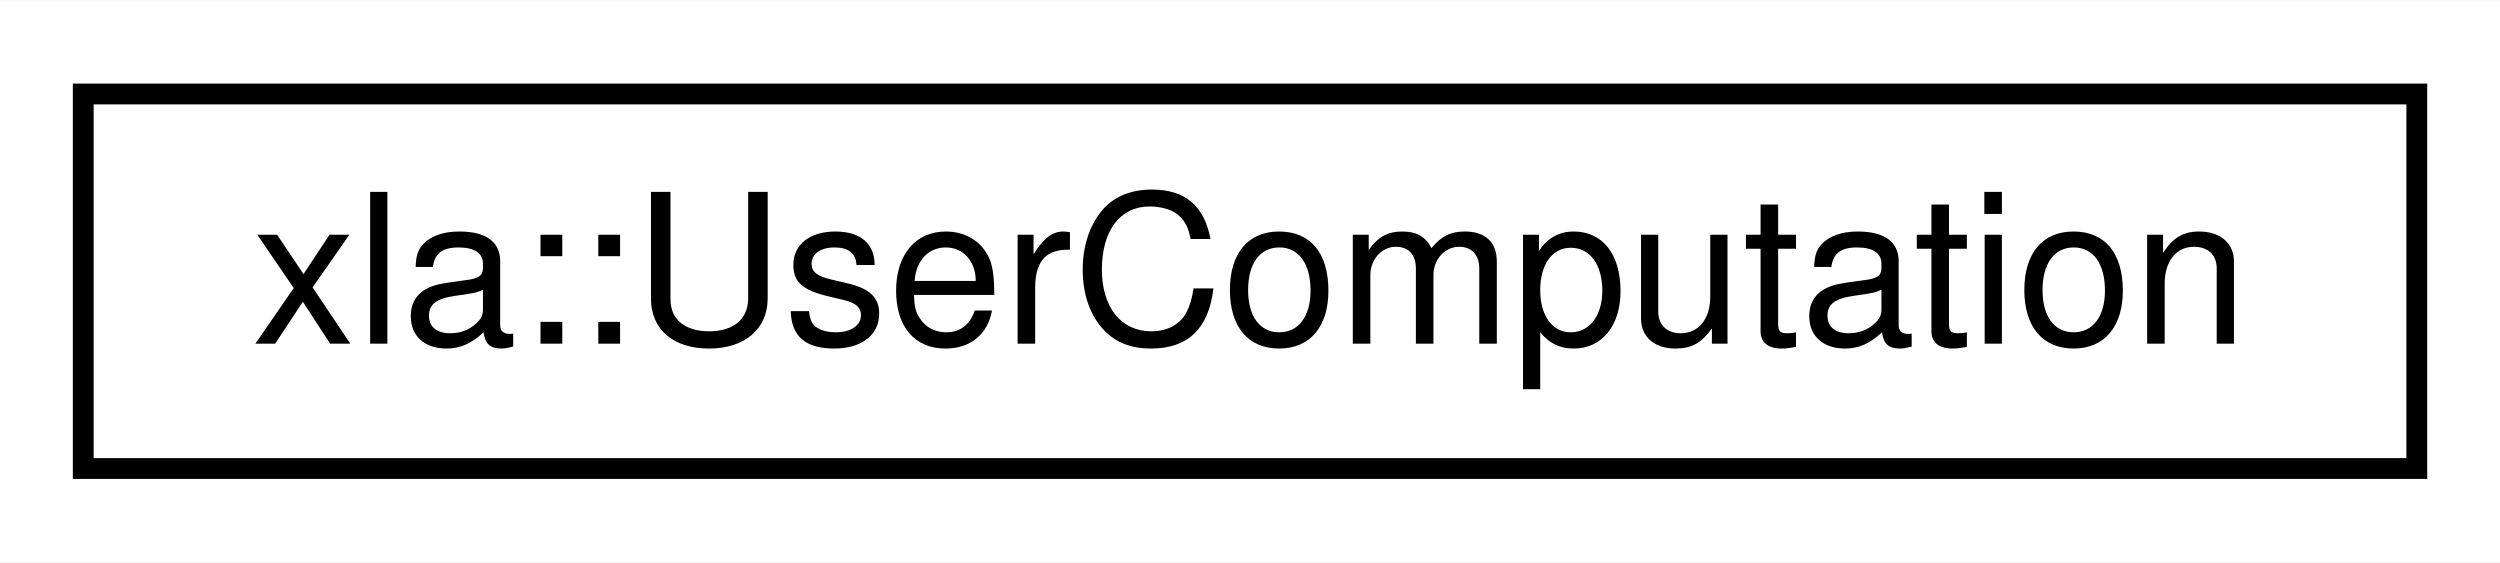
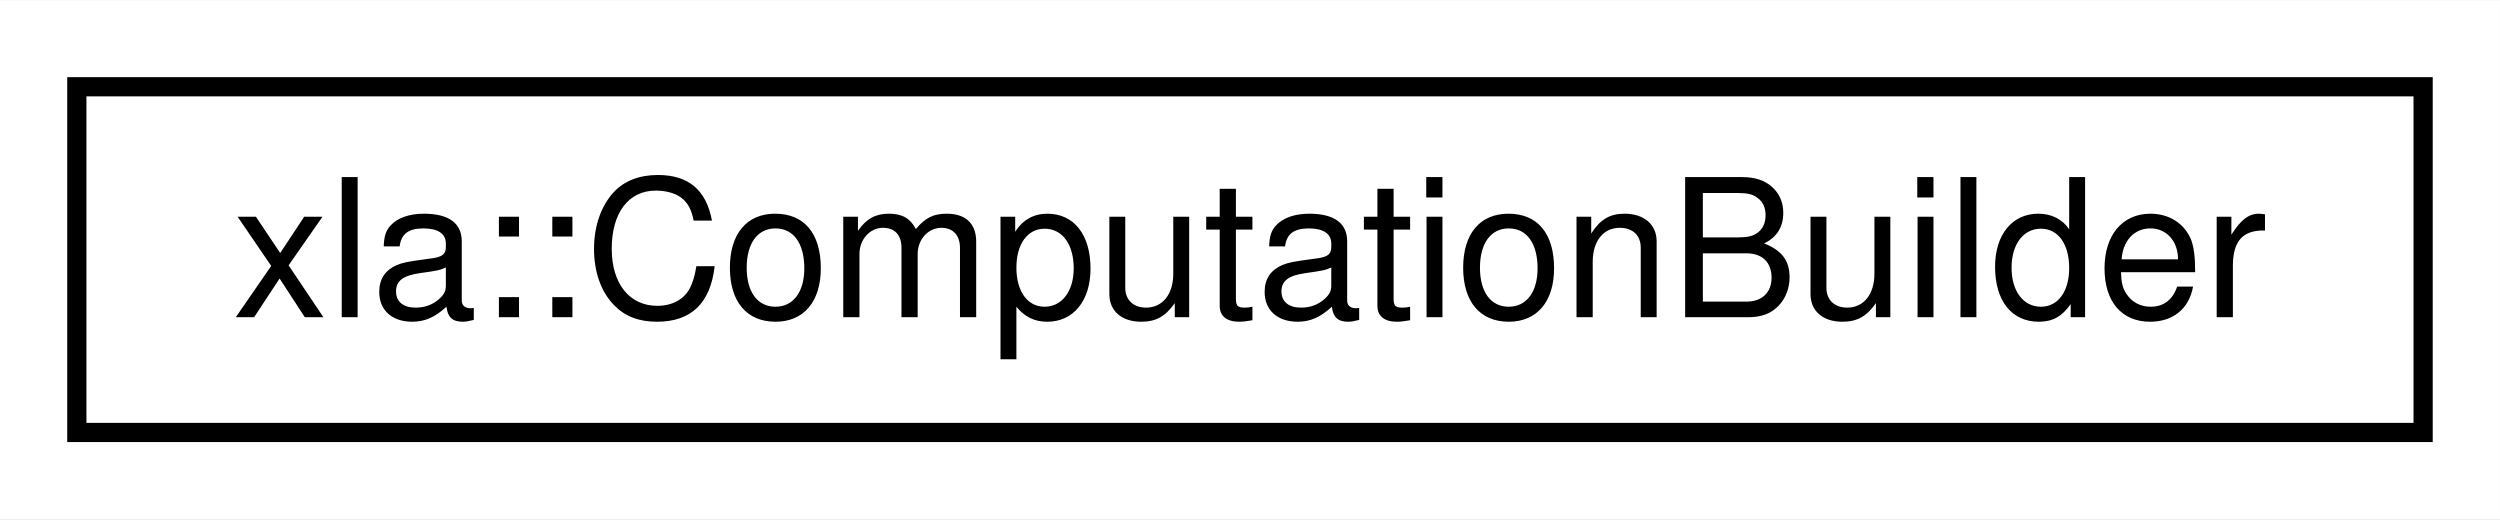
- <svg xmlns="http://www.w3.org/2000/svg" xmlns:xlink="http://www.w3.org/1999/xlink" width="120pt" height="27pt" viewBox="0.00 0.00 120.15 27.00">
+ <svg xmlns="http://www.w3.org/2000/svg" xmlns:xlink="http://www.w3.org/1999/xlink" width="130pt" height="27pt" viewBox="0.00 0.00 130.17 27.00">
  <g id="graph0" class="graph" transform="scale(1 1) rotate(0) translate(4 23)">
-     <polygon fill="#ffffff" stroke="transparent" points="-4,4 -4,-23 116.152,-23 116.152,4 -4,4" />
+     <polygon fill="#ffffff" stroke="transparent" points="-4,4 -4,-23 126.167,-23 126.167,4 -4,4" />
    <g id="node1" class="node">
      <g id="a_node1">
-         <a xlink:href="db/dbb/classxla_1_1UserComputation.html" target="_top" xlink:title="xla::UserComputation">
-           <polygon fill="#ffffff" stroke="#000000" points="0,-.5 0,-18.5 112.152,-18.5 112.152,-.5 0,-.5" />
-           <text text-anchor="middle" x="56.076" y="-6.5" font-family="Helvetica,sans-Serif" font-size="10.00" fill="#000000">xla::UserComputation</text>
+         <a xlink:href="df/d1b/classxla_1_1ComputationBuilder.html" target="_top" xlink:title="xla::ComputationBuilder">
+           <polygon fill="#ffffff" stroke="#000000" points="0,-.5 0,-18.5 122.167,-18.5 122.167,-.5 0,-.5" />
+           <text text-anchor="middle" x="61.084" y="-6.5" font-family="Helvetica,sans-Serif" font-size="10.00" fill="#000000">xla::ComputationBuilder</text>
        </a>
      </g>
    </g>
  </g>
</svg>
